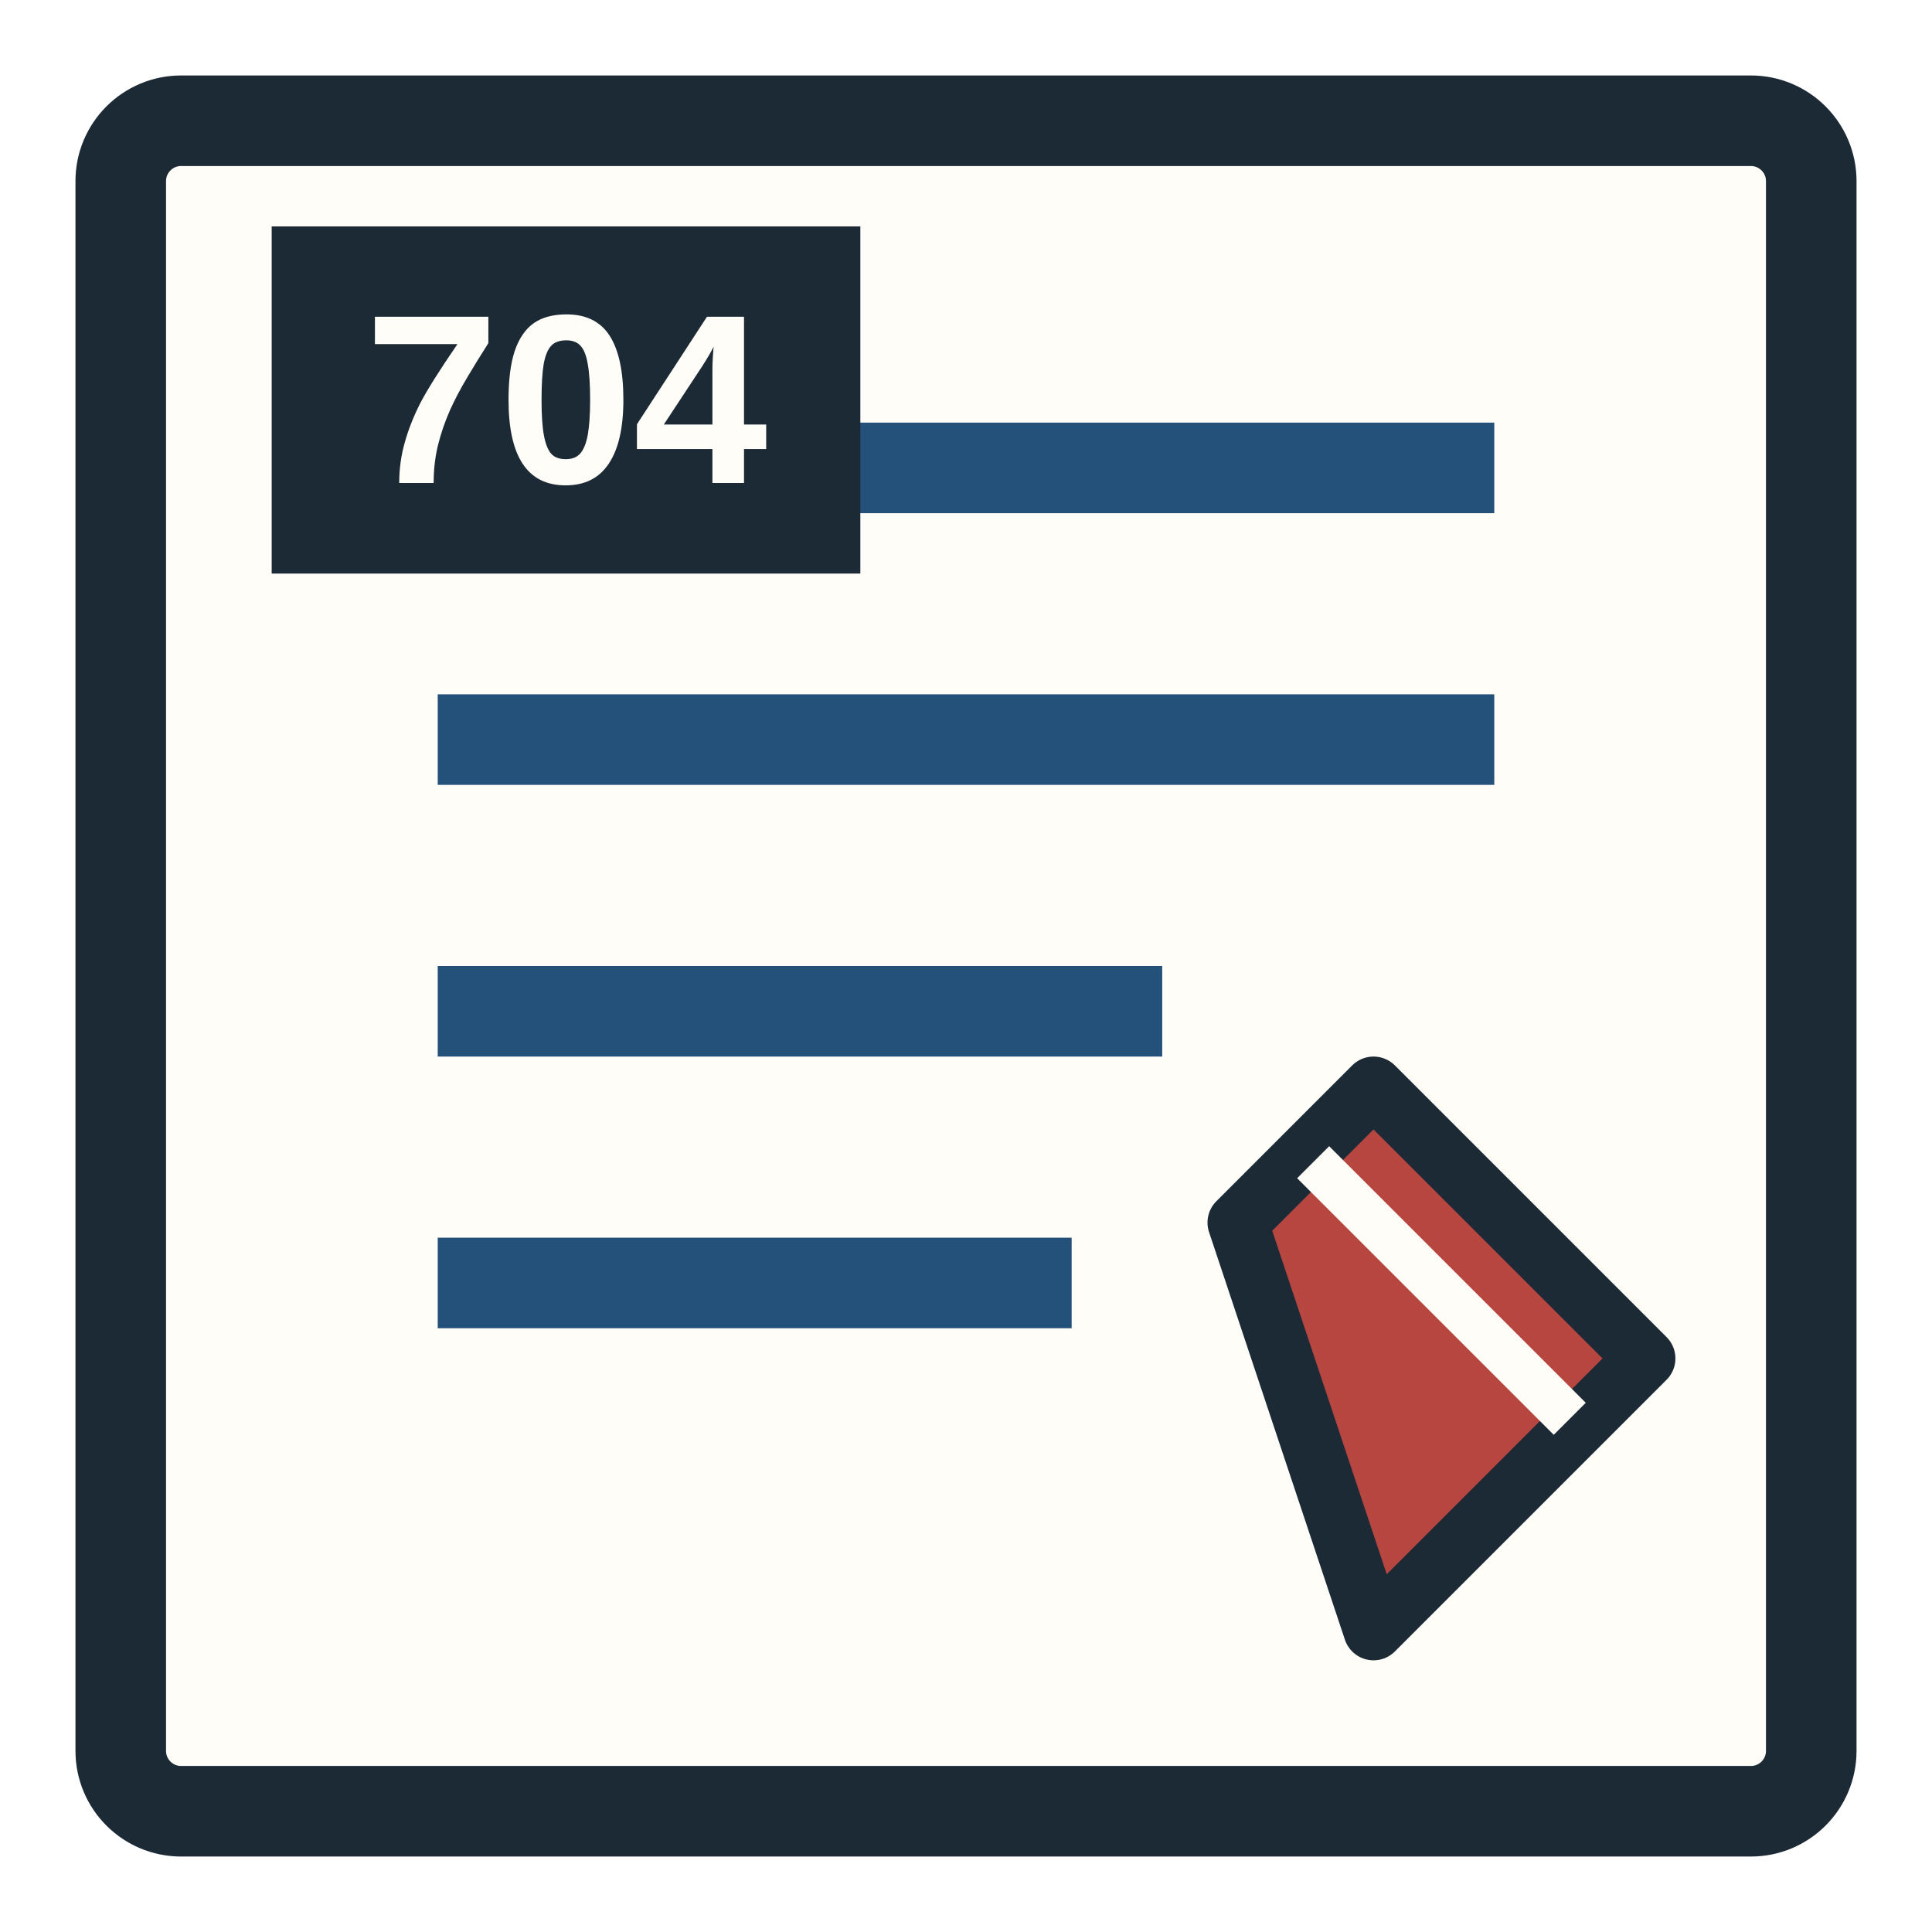
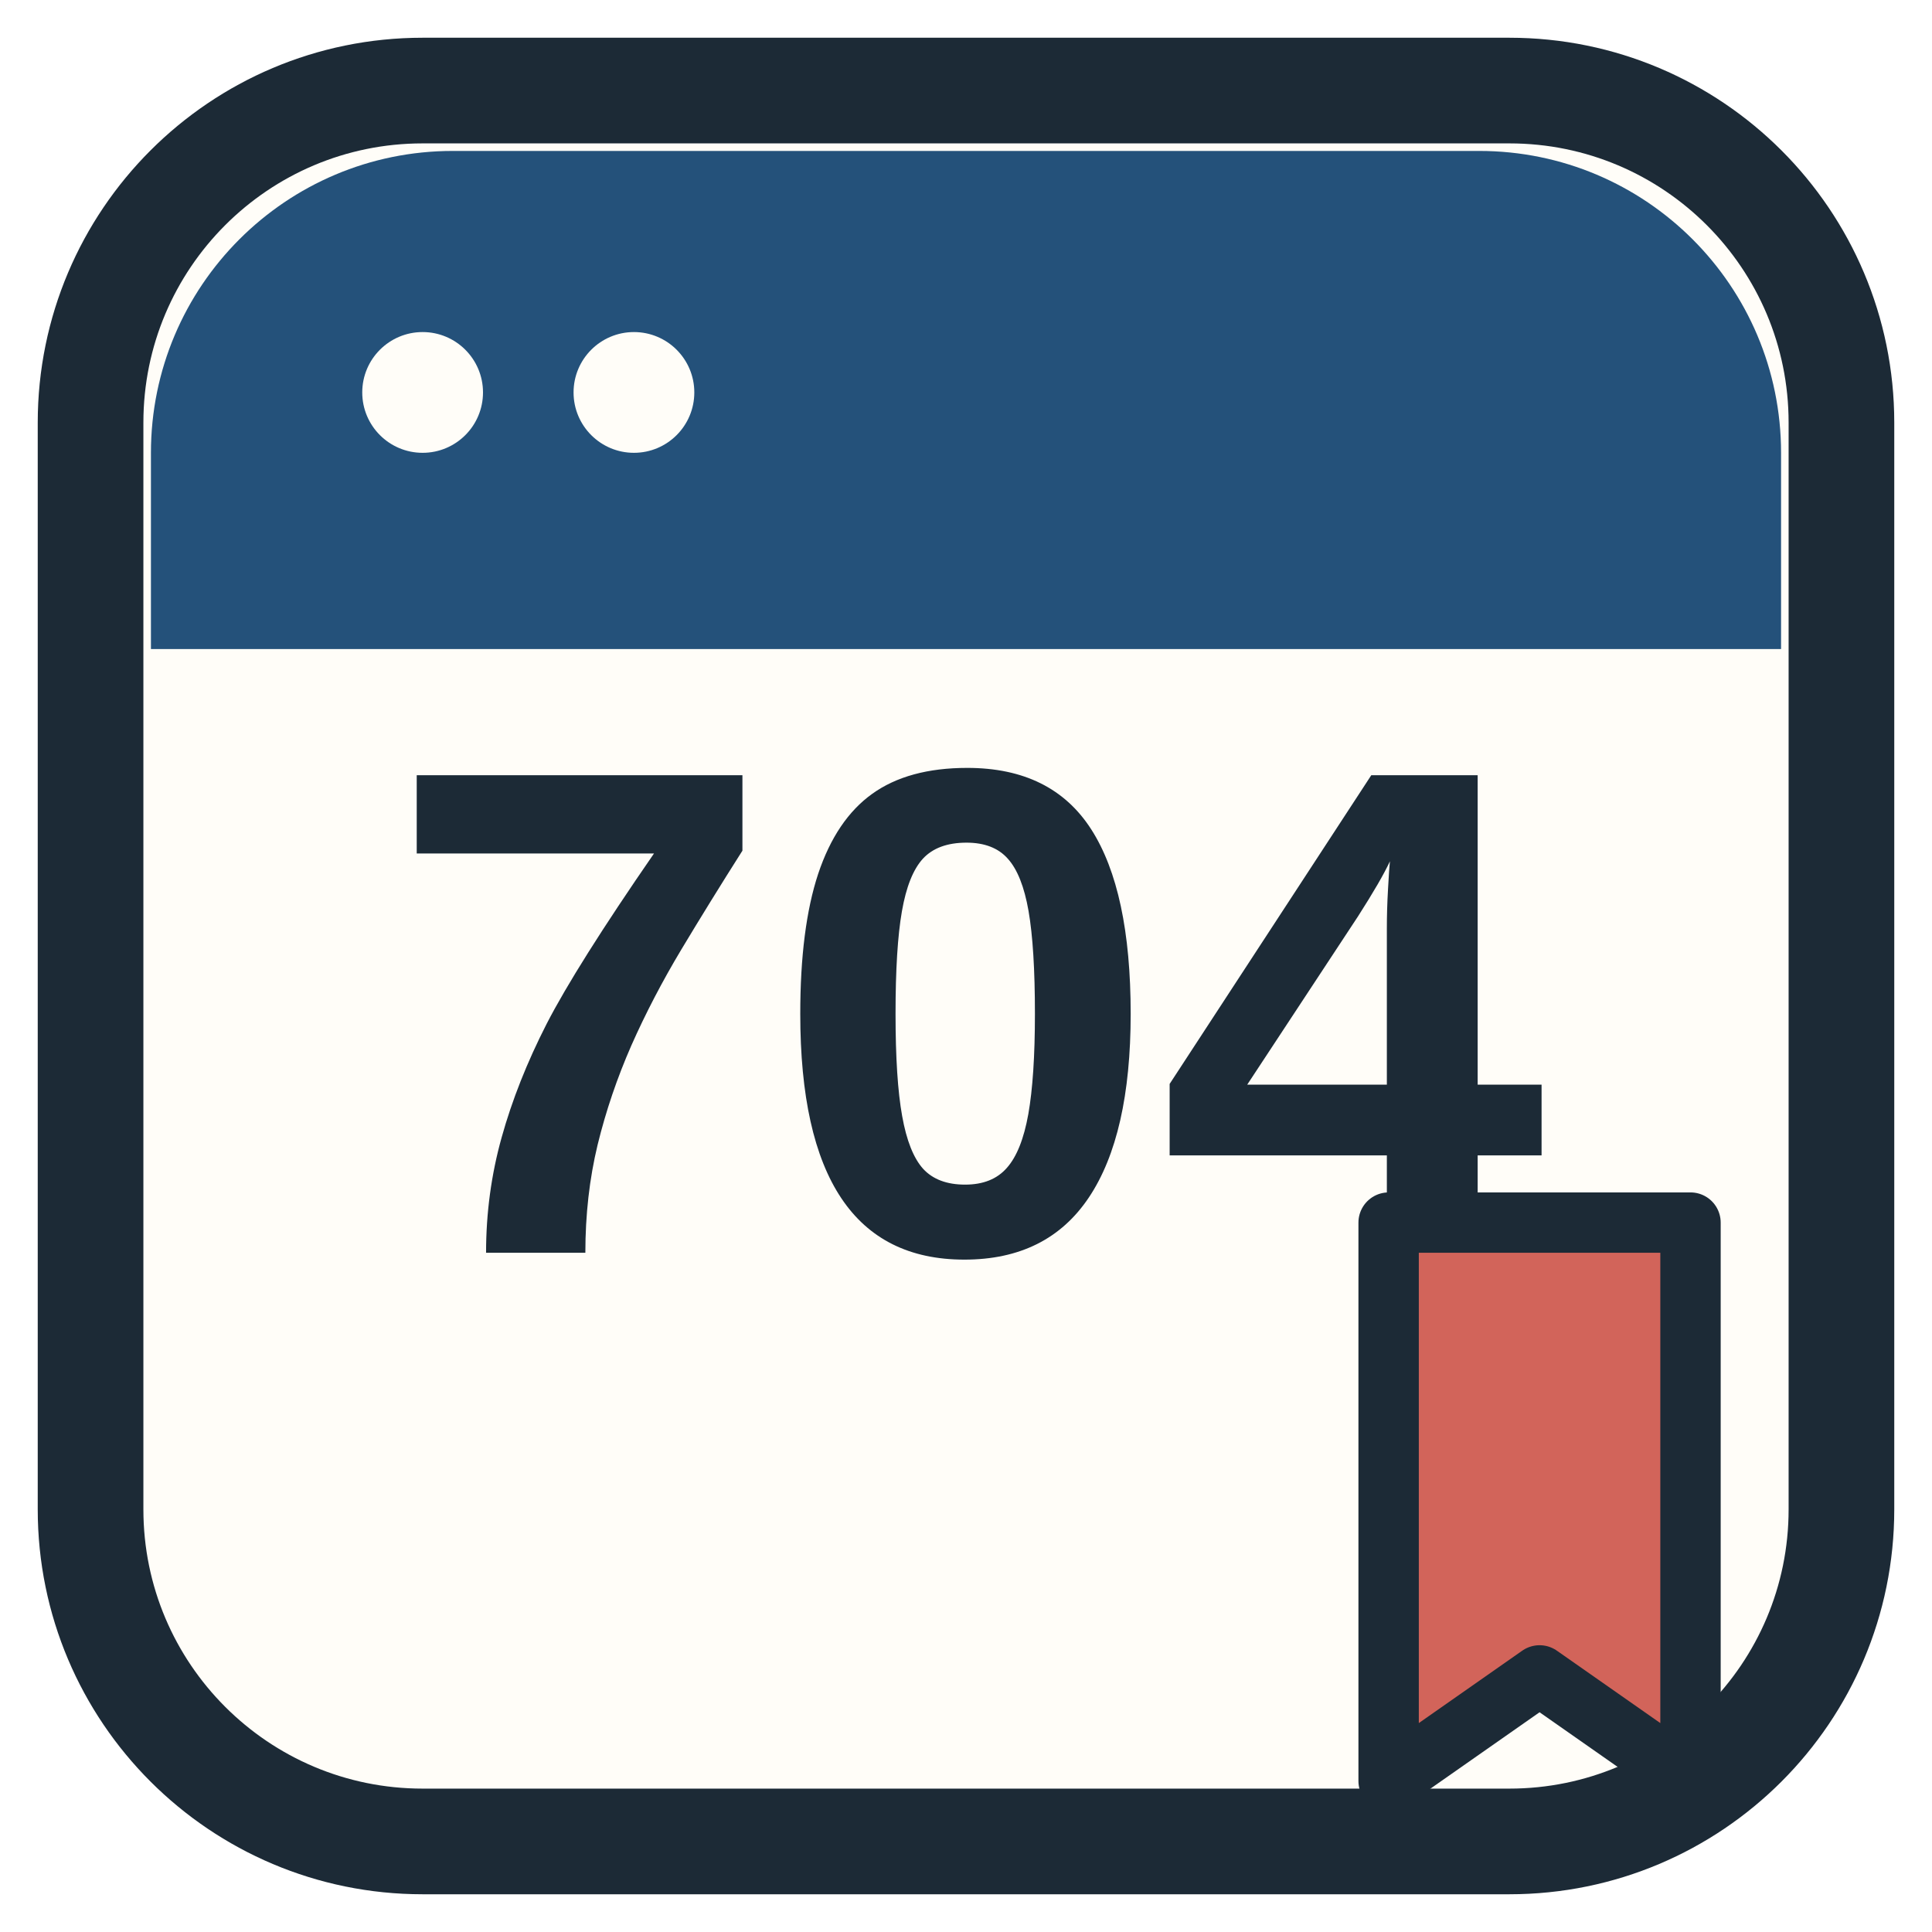
- <svg xmlns="http://www.w3.org/2000/svg" viewBox="0 0 128 128" role="img" aria-labelledby="title">
-   <rect x="8" y="8" width="112" height="112" rx="4" fill="#fffdf8" stroke="#1c2a36" stroke-width="6" />
-   <path d="M29 31h70M29 49h70M29 67h48M29 85h42" fill="none" stroke="#24517a" stroke-width="6" />
-   <path d="M91 72l18 18-18 18-9-27z" fill="#b6463f" stroke="#1c2a36" stroke-width="4" stroke-linejoin="round" />
-   <path d="M87 77l17 17" fill="none" stroke="#fffdf8" stroke-width="3" />
-   <rect x="18" y="15" width="39" height="23" fill="#1c2a36" />
-   <text x="37.5" y="32" fill="#fffdf8" font-family="Arial,sans-serif" font-size="16" font-weight="700" text-anchor="middle">704</text>
+ <svg xmlns="http://www.w3.org/2000/svg" viewBox="0 0 128 128" role="img" aria-labelledby="title desc">
+   <rect x="6" y="6" width="116" height="116" rx="22" fill="#fffdf8" stroke="#1c2a36" stroke-width="7" />
+   <path d="M10 30a20 20 0 0 1 20-20h68a20 20 0 0 1 20 20v13H10z" fill="#24517a" />
+   <text x="64" y="83" fill="#1c2a36" font-family="Arial, sans-serif" font-size="46" font-weight="800" text-anchor="middle">704</text>
+   <path d="M92 81h20v37l-10-7-10 7z" fill="#d2645a" stroke="#1c2a36" stroke-width="4" stroke-linejoin="round" />
+   <circle cx="28" cy="26" r="4" fill="#fffdf8" />
+   <circle cx="42" cy="26" r="4" fill="#fffdf8" />
</svg>
